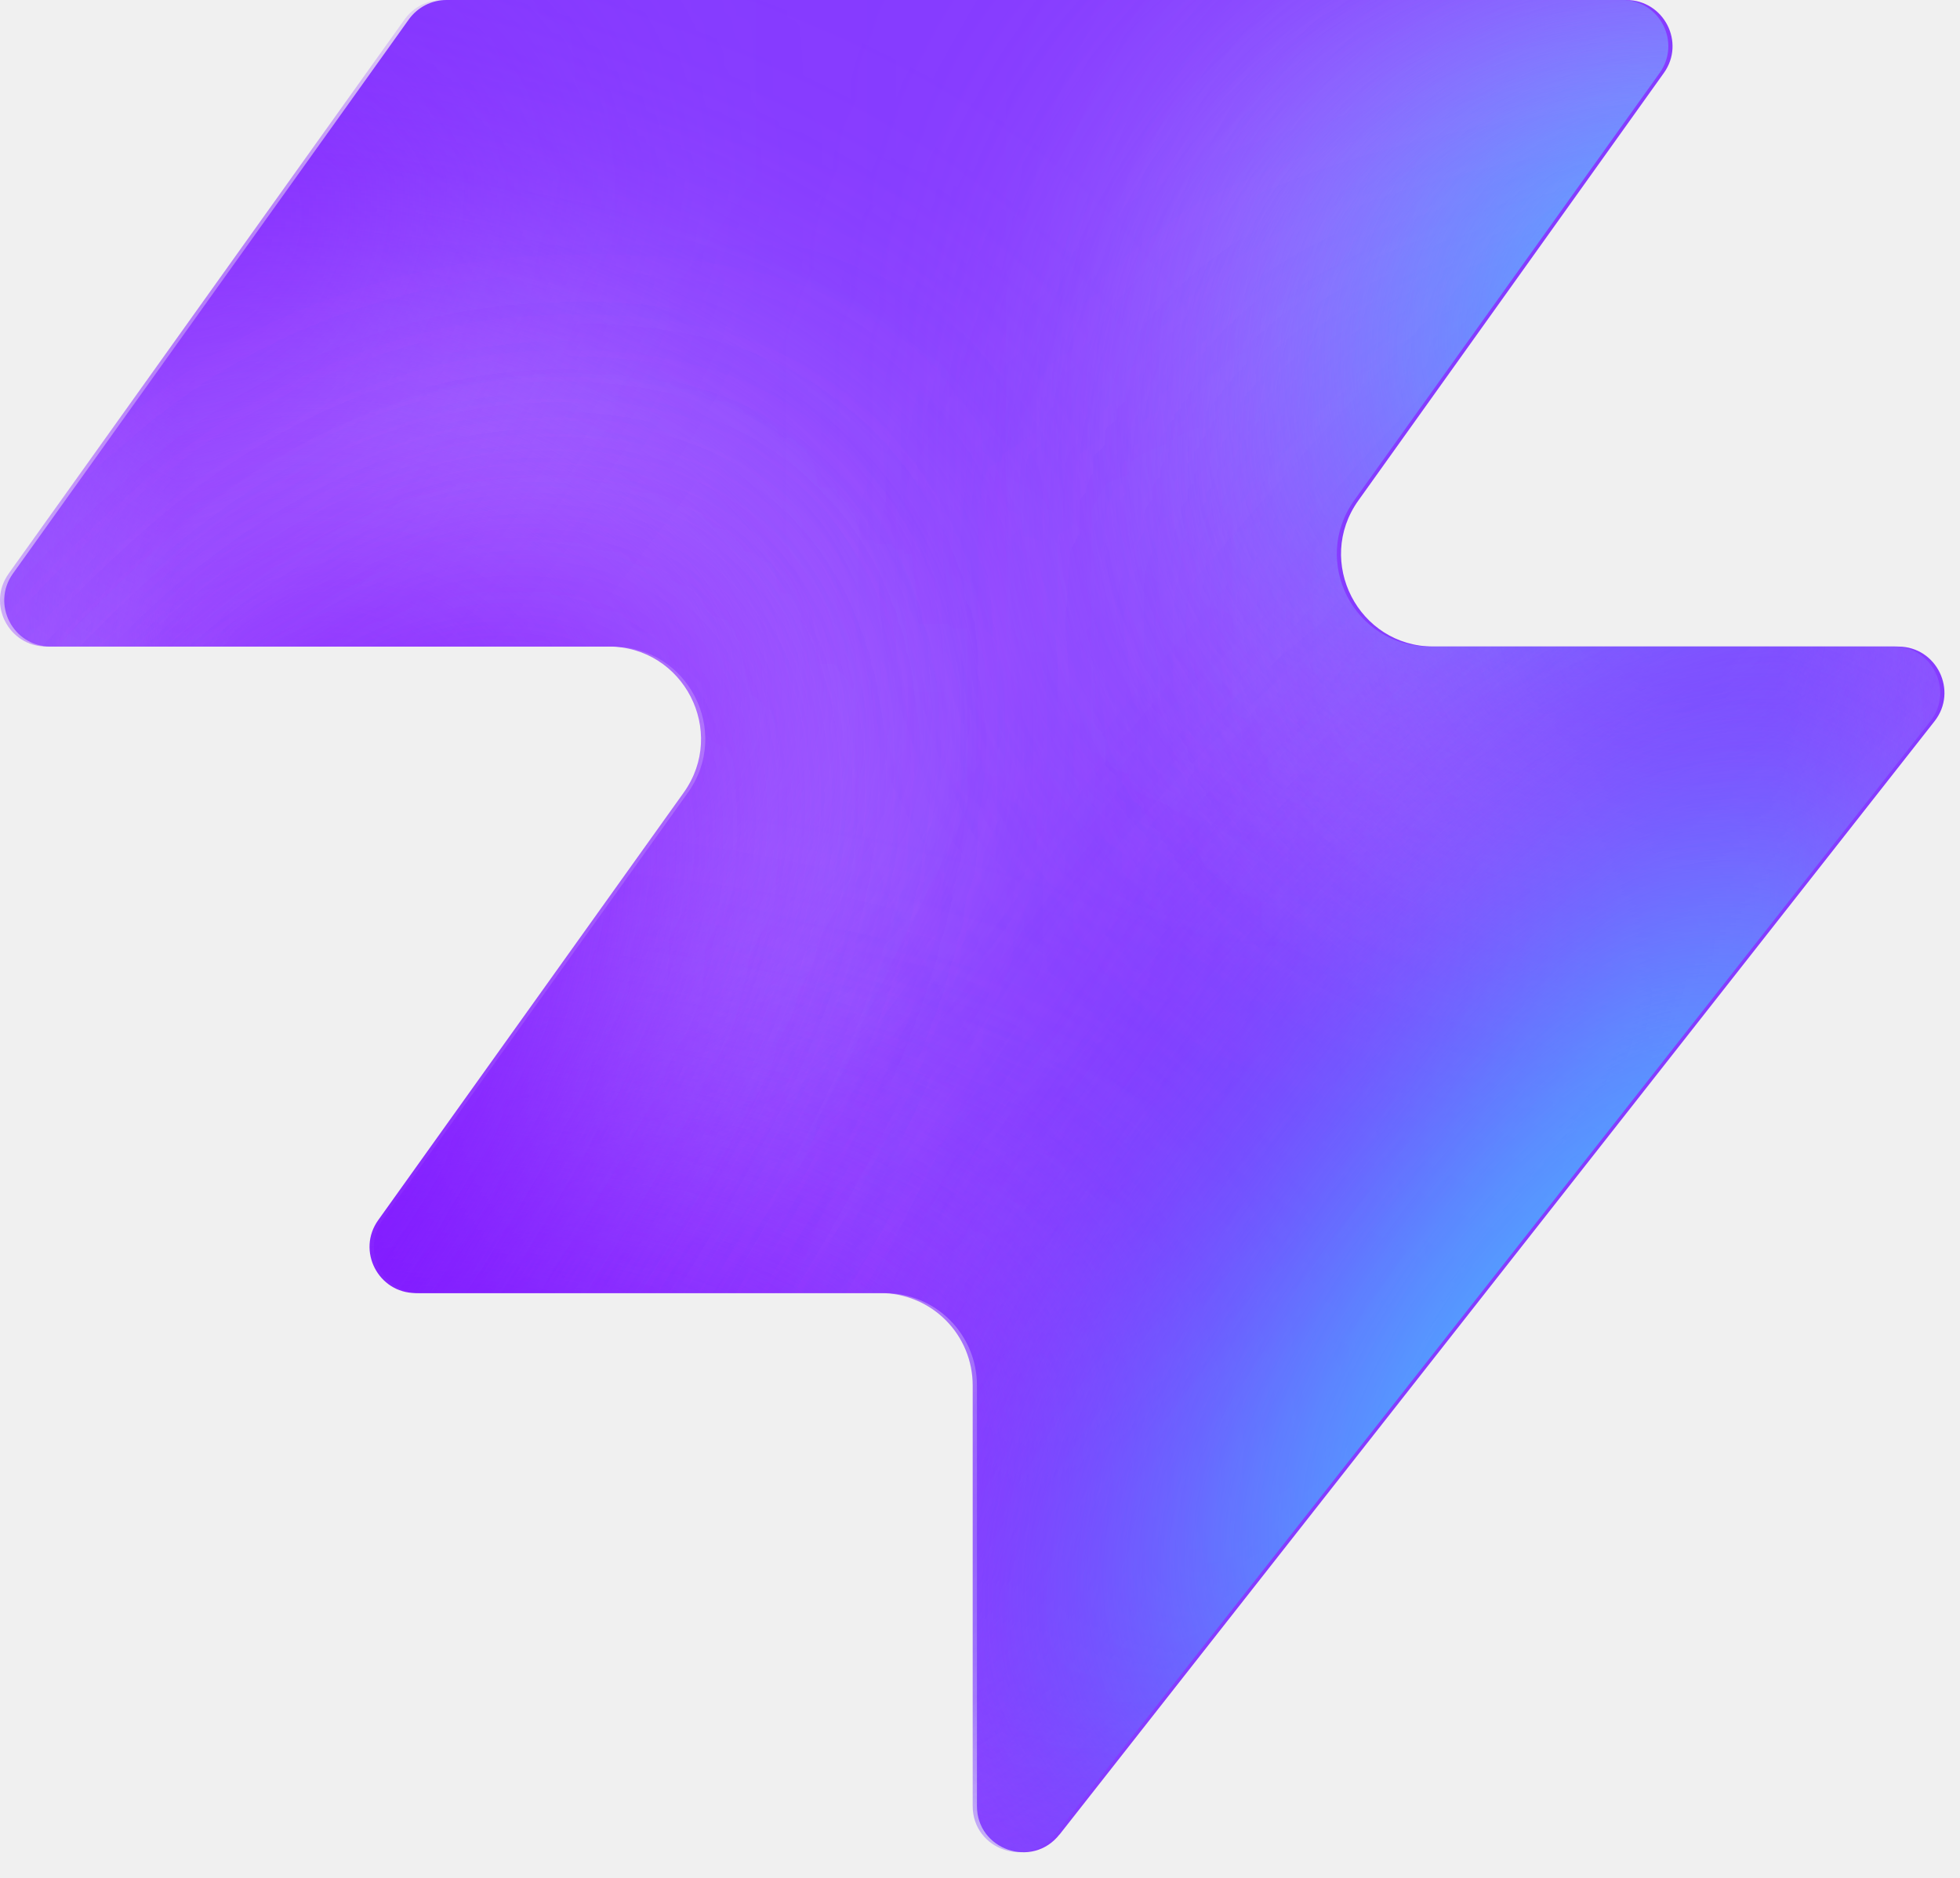
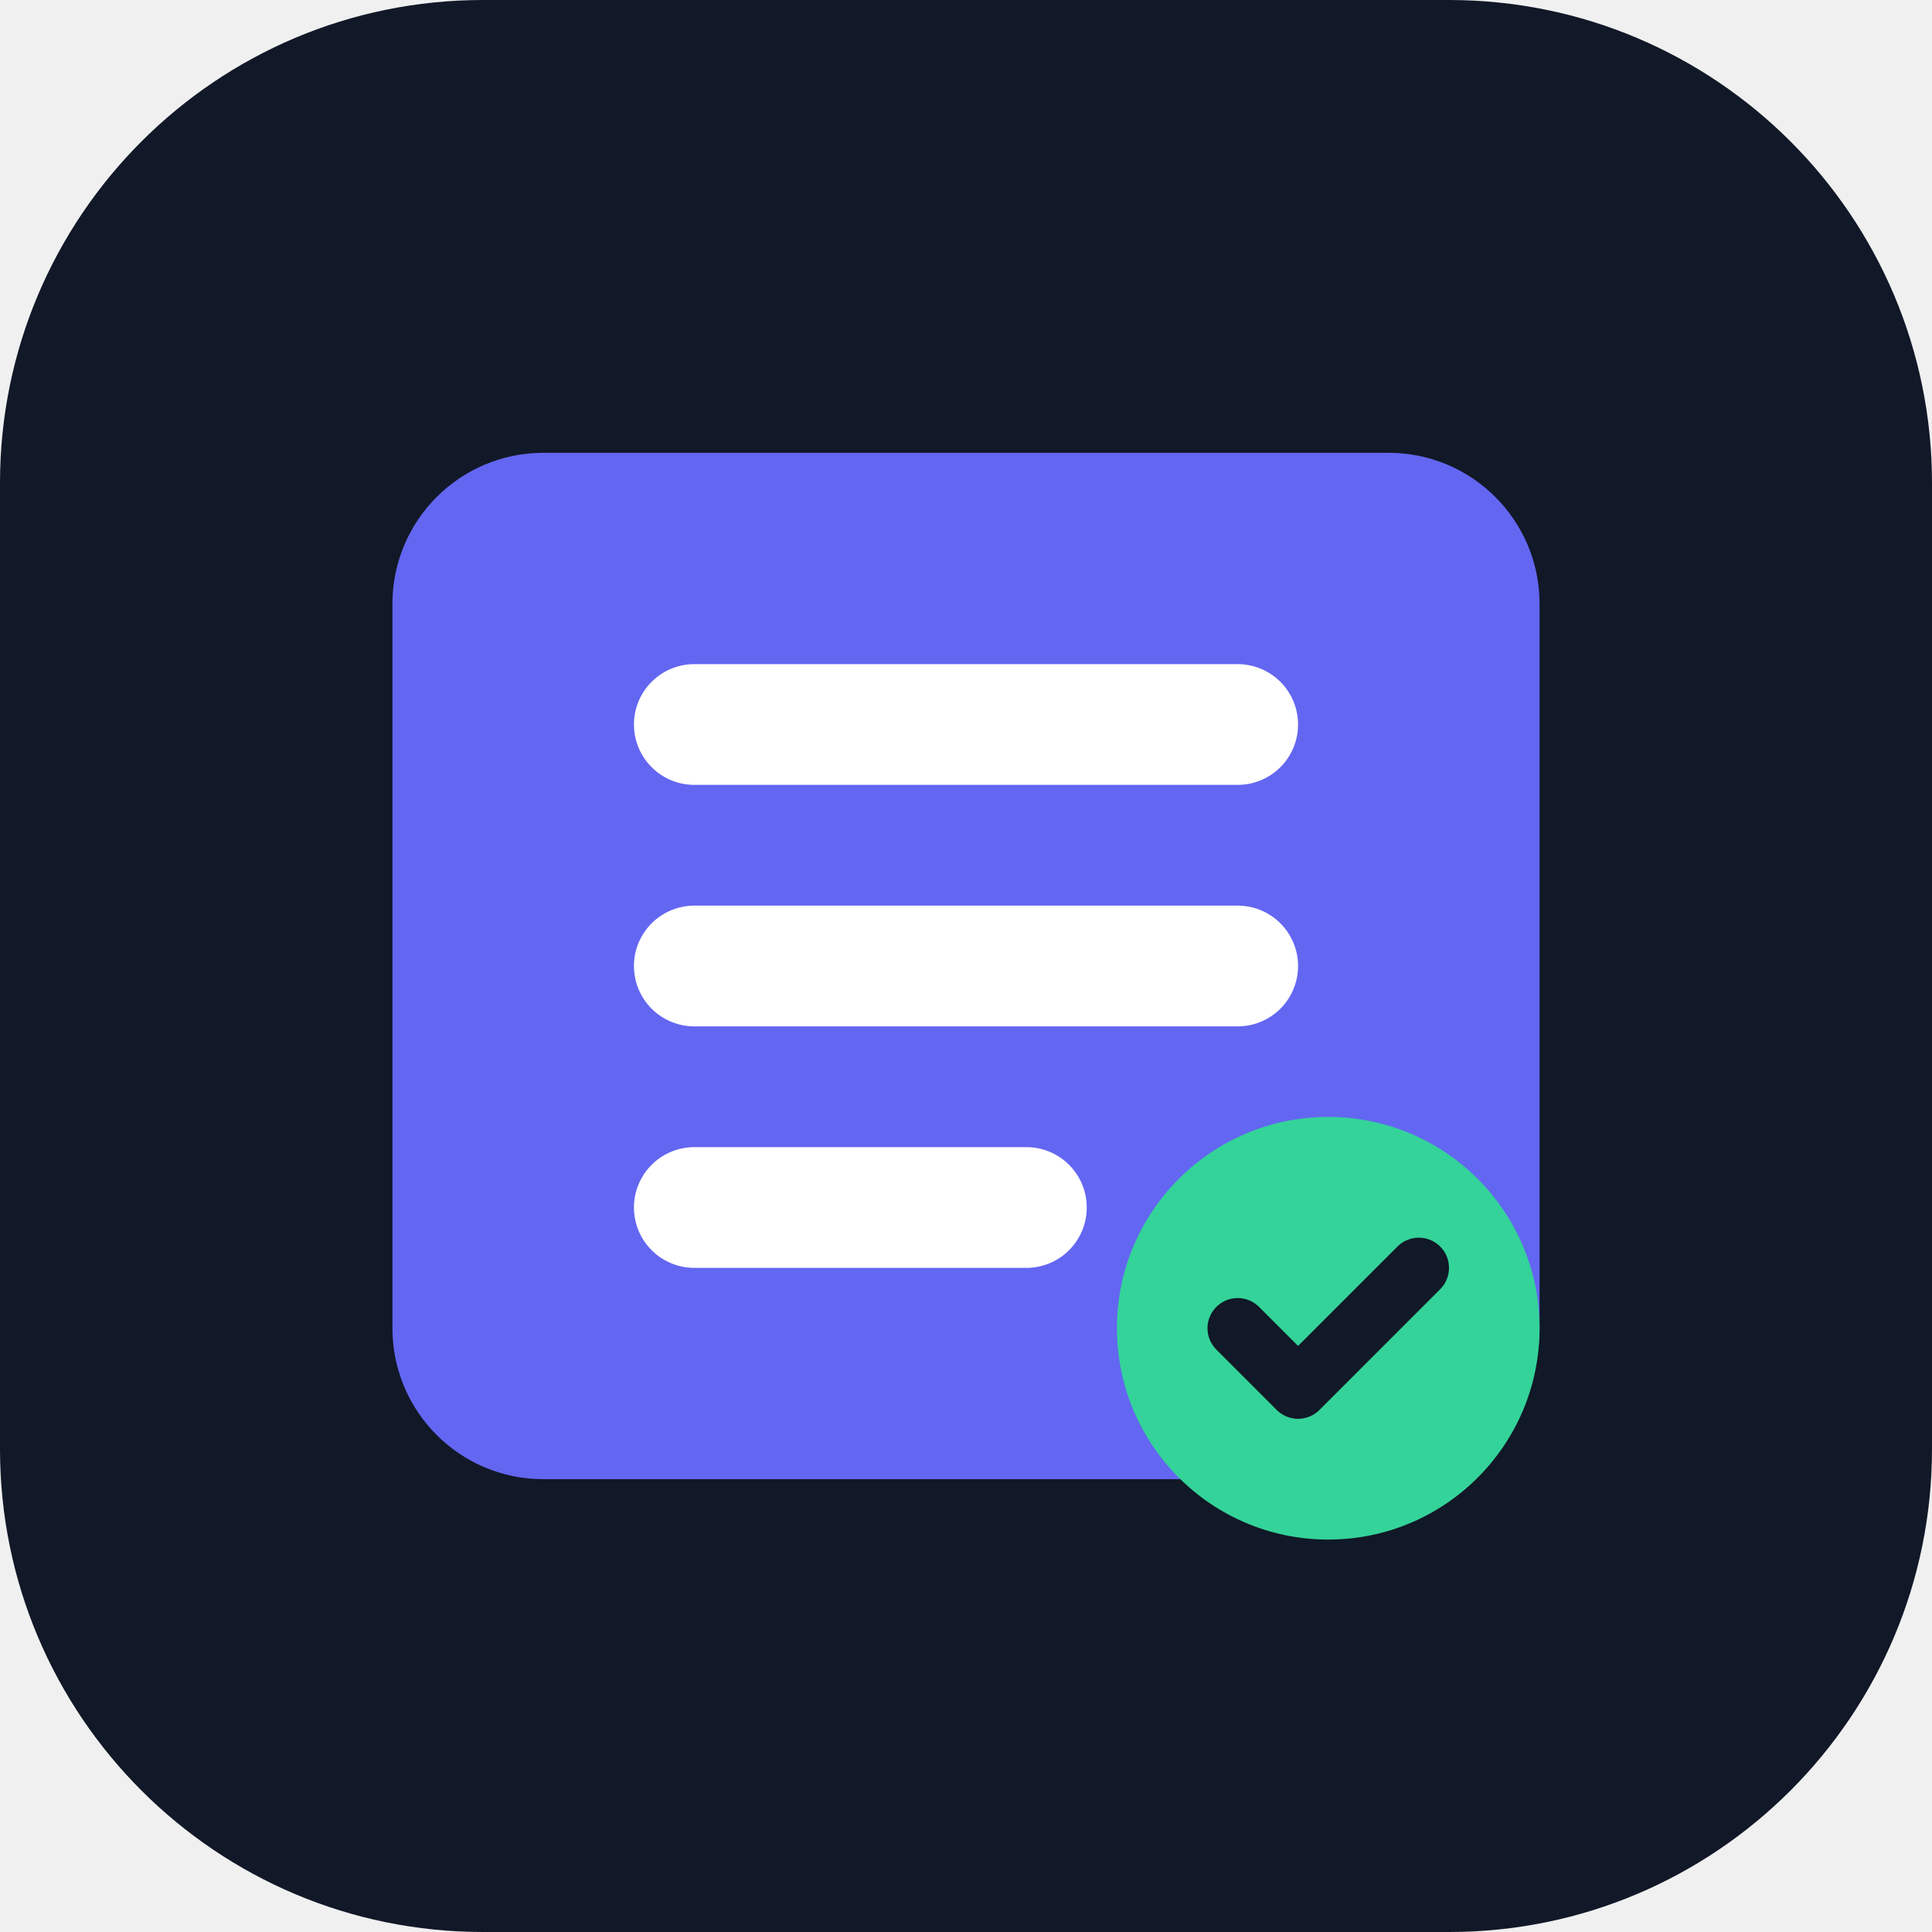
- <svg xmlns="http://www.w3.org/2000/svg" width="48" height="46" fill="none" viewBox="0 0 48 46">
-   <path fill="#863bff" d="M25.946 44.938c-.664.845-2.021.375-2.021-.698V33.937a2.26 2.26 0 0 0-2.262-2.262H10.287c-.92 0-1.456-1.04-.92-1.788l7.48-10.471c1.07-1.497 0-3.578-1.842-3.578H1.237c-.92 0-1.456-1.04-.92-1.788L10.013.474c.214-.297.556-.474.92-.474h28.894c.92 0 1.456 1.04.92 1.788l-7.48 10.471c-1.07 1.498 0 3.579 1.842 3.579h11.377c.943 0 1.473 1.088.89 1.83L25.947 44.94z" style="fill:#863bff;fill:color(display-p3 .525 .23 1);fill-opacity:1" />
-   <mask id="a" width="48" height="46" x="0" y="0" maskUnits="userSpaceOnUse" style="mask-type:alpha">
-     <path fill="#000" d="M25.842 44.938c-.664.844-2.021.375-2.021-.698V33.937a2.26 2.26 0 0 0-2.262-2.262H10.183c-.92 0-1.456-1.04-.92-1.788l7.48-10.471c1.07-1.498 0-3.579-1.842-3.579H1.133c-.92 0-1.456-1.04-.92-1.787L9.91.473c.214-.297.556-.474.92-.474h28.894c.92 0 1.456 1.04.92 1.788l-7.48 10.471c-1.07 1.498 0 3.578 1.842 3.578h11.377c.943 0 1.473 1.088.89 1.832L25.843 44.94z" style="fill:#000;fill-opacity:1" />
-   </mask>
-   <g mask="url(#a)">
-     <g filter="url(#b)">
-       <ellipse cx="5.508" cy="14.704" fill="#ede6ff" rx="5.508" ry="14.704" style="fill:#ede6ff;fill:color(display-p3 .927 .903 1);fill-opacity:1" transform="matrix(.00324 1 1 -.00324 -4.47 31.516)" />
-     </g>
-     <g filter="url(#c)">
-       <ellipse cx="10.399" cy="29.851" fill="#ede6ff" rx="10.399" ry="29.851" style="fill:#ede6ff;fill:color(display-p3 .927 .903 1);fill-opacity:1" transform="matrix(.00324 1 1 -.00324 -39.328 7.883)" />
-     </g>
-     <g filter="url(#d)">
-       <ellipse cx="5.508" cy="30.487" fill="#7e14ff" rx="5.508" ry="30.487" style="fill:#7e14ff;fill:color(display-p3 .492 .077 1);fill-opacity:1" transform="rotate(89.814 -25.913 -14.639)scale(1 -1)" />
-     </g>
-     <g filter="url(#e)">
-       <ellipse cx="5.508" cy="30.599" fill="#7e14ff" rx="5.508" ry="30.599" style="fill:#7e14ff;fill:color(display-p3 .492 .077 1);fill-opacity:1" transform="rotate(89.814 -32.644 -3.334)scale(1 -1)" />
-     </g>
-     <g filter="url(#f)">
-       <ellipse cx="5.508" cy="30.599" fill="#7e14ff" rx="5.508" ry="30.599" style="fill:#7e14ff;fill:color(display-p3 .492 .077 1);fill-opacity:1" transform="matrix(.00324 1 1 -.00324 -34.34 30.47)" />
-     </g>
-     <g filter="url(#g)">
-       <ellipse cx="14.072" cy="22.078" fill="#ede6ff" rx="14.072" ry="22.078" style="fill:#ede6ff;fill:color(display-p3 .927 .903 1);fill-opacity:1" transform="rotate(93.35 24.506 48.493)scale(-1 1)" />
-     </g>
-     <g filter="url(#h)">
-       <ellipse cx="3.47" cy="21.501" fill="#7e14ff" rx="3.47" ry="21.501" style="fill:#7e14ff;fill:color(display-p3 .492 .077 1);fill-opacity:1" transform="rotate(89.009 28.708 47.59)scale(-1 1)" />
-     </g>
-     <g filter="url(#i)">
-       <ellipse cx="3.47" cy="21.501" fill="#7e14ff" rx="3.47" ry="21.501" style="fill:#7e14ff;fill:color(display-p3 .492 .077 1);fill-opacity:1" transform="rotate(89.009 28.708 47.59)scale(-1 1)" />
-     </g>
-     <g filter="url(#j)">
-       <ellipse cx=".387" cy="8.972" fill="#7e14ff" rx="4.407" ry="29.108" style="fill:#7e14ff;fill:color(display-p3 .492 .077 1);fill-opacity:1" transform="rotate(39.51 .387 8.972)" />
-     </g>
-     <g filter="url(#k)">
-       <ellipse cx="47.523" cy="-6.092" fill="#7e14ff" rx="4.407" ry="29.108" style="fill:#7e14ff;fill:color(display-p3 .492 .077 1);fill-opacity:1" transform="rotate(37.892 47.523 -6.092)" />
-     </g>
-     <g filter="url(#l)">
-       <ellipse cx="41.412" cy="6.333" fill="#47bfff" rx="5.971" ry="9.665" style="fill:#47bfff;fill:color(display-p3 .28 .748 1);fill-opacity:1" transform="rotate(37.892 41.412 6.333)" />
-     </g>
-     <g filter="url(#m)">
-       <ellipse cx="-1.879" cy="38.332" fill="#7e14ff" rx="4.407" ry="29.108" style="fill:#7e14ff;fill:color(display-p3 .492 .077 1);fill-opacity:1" transform="rotate(37.892 -1.88 38.332)" />
-     </g>
-     <g filter="url(#n)">
-       <ellipse cx="-1.879" cy="38.332" fill="#7e14ff" rx="4.407" ry="29.108" style="fill:#7e14ff;fill:color(display-p3 .492 .077 1);fill-opacity:1" transform="rotate(37.892 -1.88 38.332)" />
-     </g>
-     <g filter="url(#o)">
-       <ellipse cx="35.651" cy="29.907" fill="#7e14ff" rx="4.407" ry="29.108" style="fill:#7e14ff;fill:color(display-p3 .492 .077 1);fill-opacity:1" transform="rotate(37.892 35.651 29.907)" />
-     </g>
-     <g filter="url(#p)">
-       <ellipse cx="38.418" cy="32.4" fill="#47bfff" rx="5.971" ry="15.297" style="fill:#47bfff;fill:color(display-p3 .28 .748 1);fill-opacity:1" transform="rotate(37.892 38.418 32.4)" />
-     </g>
-   </g>
-   <defs>
-     <filter id="b" width="60.045" height="41.654" x="-19.77" y="16.149" color-interpolation-filters="sRGB" filterUnits="userSpaceOnUse">
-       <feFlood flood-opacity="0" result="BackgroundImageFix" />
-       <feBlend in="SourceGraphic" in2="BackgroundImageFix" result="shape" />
-       <feGaussianBlur result="effect1_foregroundBlur_2002_17158" stdDeviation="7.659" />
-     </filter>
-     <filter id="c" width="90.34" height="51.437" x="-54.613" y="-7.533" color-interpolation-filters="sRGB" filterUnits="userSpaceOnUse">
-       <feFlood flood-opacity="0" result="BackgroundImageFix" />
-       <feBlend in="SourceGraphic" in2="BackgroundImageFix" result="shape" />
-       <feGaussianBlur result="effect1_foregroundBlur_2002_17158" stdDeviation="7.659" />
-     </filter>
-     <filter id="d" width="79.355" height="29.4" x="-49.64" y="2.03" color-interpolation-filters="sRGB" filterUnits="userSpaceOnUse">
-       <feFlood flood-opacity="0" result="BackgroundImageFix" />
-       <feBlend in="SourceGraphic" in2="BackgroundImageFix" result="shape" />
-       <feGaussianBlur result="effect1_foregroundBlur_2002_17158" stdDeviation="4.596" />
-     </filter>
-     <filter id="e" width="79.579" height="29.4" x="-45.045" y="20.029" color-interpolation-filters="sRGB" filterUnits="userSpaceOnUse">
-       <feFlood flood-opacity="0" result="BackgroundImageFix" />
-       <feBlend in="SourceGraphic" in2="BackgroundImageFix" result="shape" />
-       <feGaussianBlur result="effect1_foregroundBlur_2002_17158" stdDeviation="4.596" />
-     </filter>
-     <filter id="f" width="79.579" height="29.4" x="-43.513" y="21.178" color-interpolation-filters="sRGB" filterUnits="userSpaceOnUse">
-       <feFlood flood-opacity="0" result="BackgroundImageFix" />
-       <feBlend in="SourceGraphic" in2="BackgroundImageFix" result="shape" />
-       <feGaussianBlur result="effect1_foregroundBlur_2002_17158" stdDeviation="4.596" />
-     </filter>
-     <filter id="g" width="74.749" height="58.852" x="15.756" y="-17.901" color-interpolation-filters="sRGB" filterUnits="userSpaceOnUse">
-       <feFlood flood-opacity="0" result="BackgroundImageFix" />
-       <feBlend in="SourceGraphic" in2="BackgroundImageFix" result="shape" />
-       <feGaussianBlur result="effect1_foregroundBlur_2002_17158" stdDeviation="7.659" />
-     </filter>
-     <filter id="h" width="61.377" height="25.362" x="23.548" y="2.284" color-interpolation-filters="sRGB" filterUnits="userSpaceOnUse">
-       <feFlood flood-opacity="0" result="BackgroundImageFix" />
-       <feBlend in="SourceGraphic" in2="BackgroundImageFix" result="shape" />
-       <feGaussianBlur result="effect1_foregroundBlur_2002_17158" stdDeviation="4.596" />
-     </filter>
-     <filter id="i" width="61.377" height="25.362" x="23.548" y="2.284" color-interpolation-filters="sRGB" filterUnits="userSpaceOnUse">
-       <feFlood flood-opacity="0" result="BackgroundImageFix" />
-       <feBlend in="SourceGraphic" in2="BackgroundImageFix" result="shape" />
-       <feGaussianBlur result="effect1_foregroundBlur_2002_17158" stdDeviation="4.596" />
-     </filter>
-     <filter id="j" width="56.045" height="63.649" x="-27.636" y="-22.853" color-interpolation-filters="sRGB" filterUnits="userSpaceOnUse">
-       <feFlood flood-opacity="0" result="BackgroundImageFix" />
-       <feBlend in="SourceGraphic" in2="BackgroundImageFix" result="shape" />
-       <feGaussianBlur result="effect1_foregroundBlur_2002_17158" stdDeviation="4.596" />
-     </filter>
-     <filter id="k" width="54.814" height="64.646" x="20.116" y="-38.415" color-interpolation-filters="sRGB" filterUnits="userSpaceOnUse">
-       <feFlood flood-opacity="0" result="BackgroundImageFix" />
-       <feBlend in="SourceGraphic" in2="BackgroundImageFix" result="shape" />
-       <feGaussianBlur result="effect1_foregroundBlur_2002_17158" stdDeviation="4.596" />
-     </filter>
-     <filter id="l" width="33.541" height="35.313" x="24.641" y="-11.323" color-interpolation-filters="sRGB" filterUnits="userSpaceOnUse">
-       <feFlood flood-opacity="0" result="BackgroundImageFix" />
-       <feBlend in="SourceGraphic" in2="BackgroundImageFix" result="shape" />
-       <feGaussianBlur result="effect1_foregroundBlur_2002_17158" stdDeviation="4.596" />
-     </filter>
-     <filter id="m" width="54.814" height="64.646" x="-29.286" y="6.009" color-interpolation-filters="sRGB" filterUnits="userSpaceOnUse">
-       <feFlood flood-opacity="0" result="BackgroundImageFix" />
-       <feBlend in="SourceGraphic" in2="BackgroundImageFix" result="shape" />
-       <feGaussianBlur result="effect1_foregroundBlur_2002_17158" stdDeviation="4.596" />
-     </filter>
-     <filter id="n" width="54.814" height="64.646" x="-29.286" y="6.009" color-interpolation-filters="sRGB" filterUnits="userSpaceOnUse">
-       <feFlood flood-opacity="0" result="BackgroundImageFix" />
-       <feBlend in="SourceGraphic" in2="BackgroundImageFix" result="shape" />
-       <feGaussianBlur result="effect1_foregroundBlur_2002_17158" stdDeviation="4.596" />
-     </filter>
-     <filter id="o" width="54.814" height="64.646" x="8.244" y="-2.416" color-interpolation-filters="sRGB" filterUnits="userSpaceOnUse">
-       <feFlood flood-opacity="0" result="BackgroundImageFix" />
-       <feBlend in="SourceGraphic" in2="BackgroundImageFix" result="shape" />
-       <feGaussianBlur result="effect1_foregroundBlur_2002_17158" stdDeviation="4.596" />
-     </filter>
-     <filter id="p" width="39.409" height="43.623" x="18.713" y="10.588" color-interpolation-filters="sRGB" filterUnits="userSpaceOnUse">
-       <feFlood flood-opacity="0" result="BackgroundImageFix" />
-       <feBlend in="SourceGraphic" in2="BackgroundImageFix" result="shape" />
-       <feGaussianBlur result="effect1_foregroundBlur_2002_17158" stdDeviation="4.596" />
-     </filter>
-   </defs>
+ <svg xmlns="http://www.w3.org/2000/svg" viewBox="0 0 64 64">
+   <rect width="64" height="64" rx="16" fill="#111827" />
+   <path d="M18 15h28a5 5 0 0 1 5 5v24a5 5 0 0 1-5 5H18a5 5 0 0 1-5-5V20a5 5 0 0 1 5-5Z" fill="#6366f1" />
+   <path d="M23 24h18M23 32h18M23 40h11" stroke="#fff" stroke-width="4" stroke-linecap="round" />
+   <circle cx="44" cy="44" r="7" fill="#34d399" />
+   <path d="m41 44 2 2 4-4" stroke="#111827" stroke-width="2" stroke-linecap="round" stroke-linejoin="round" fill="none" />
</svg>
